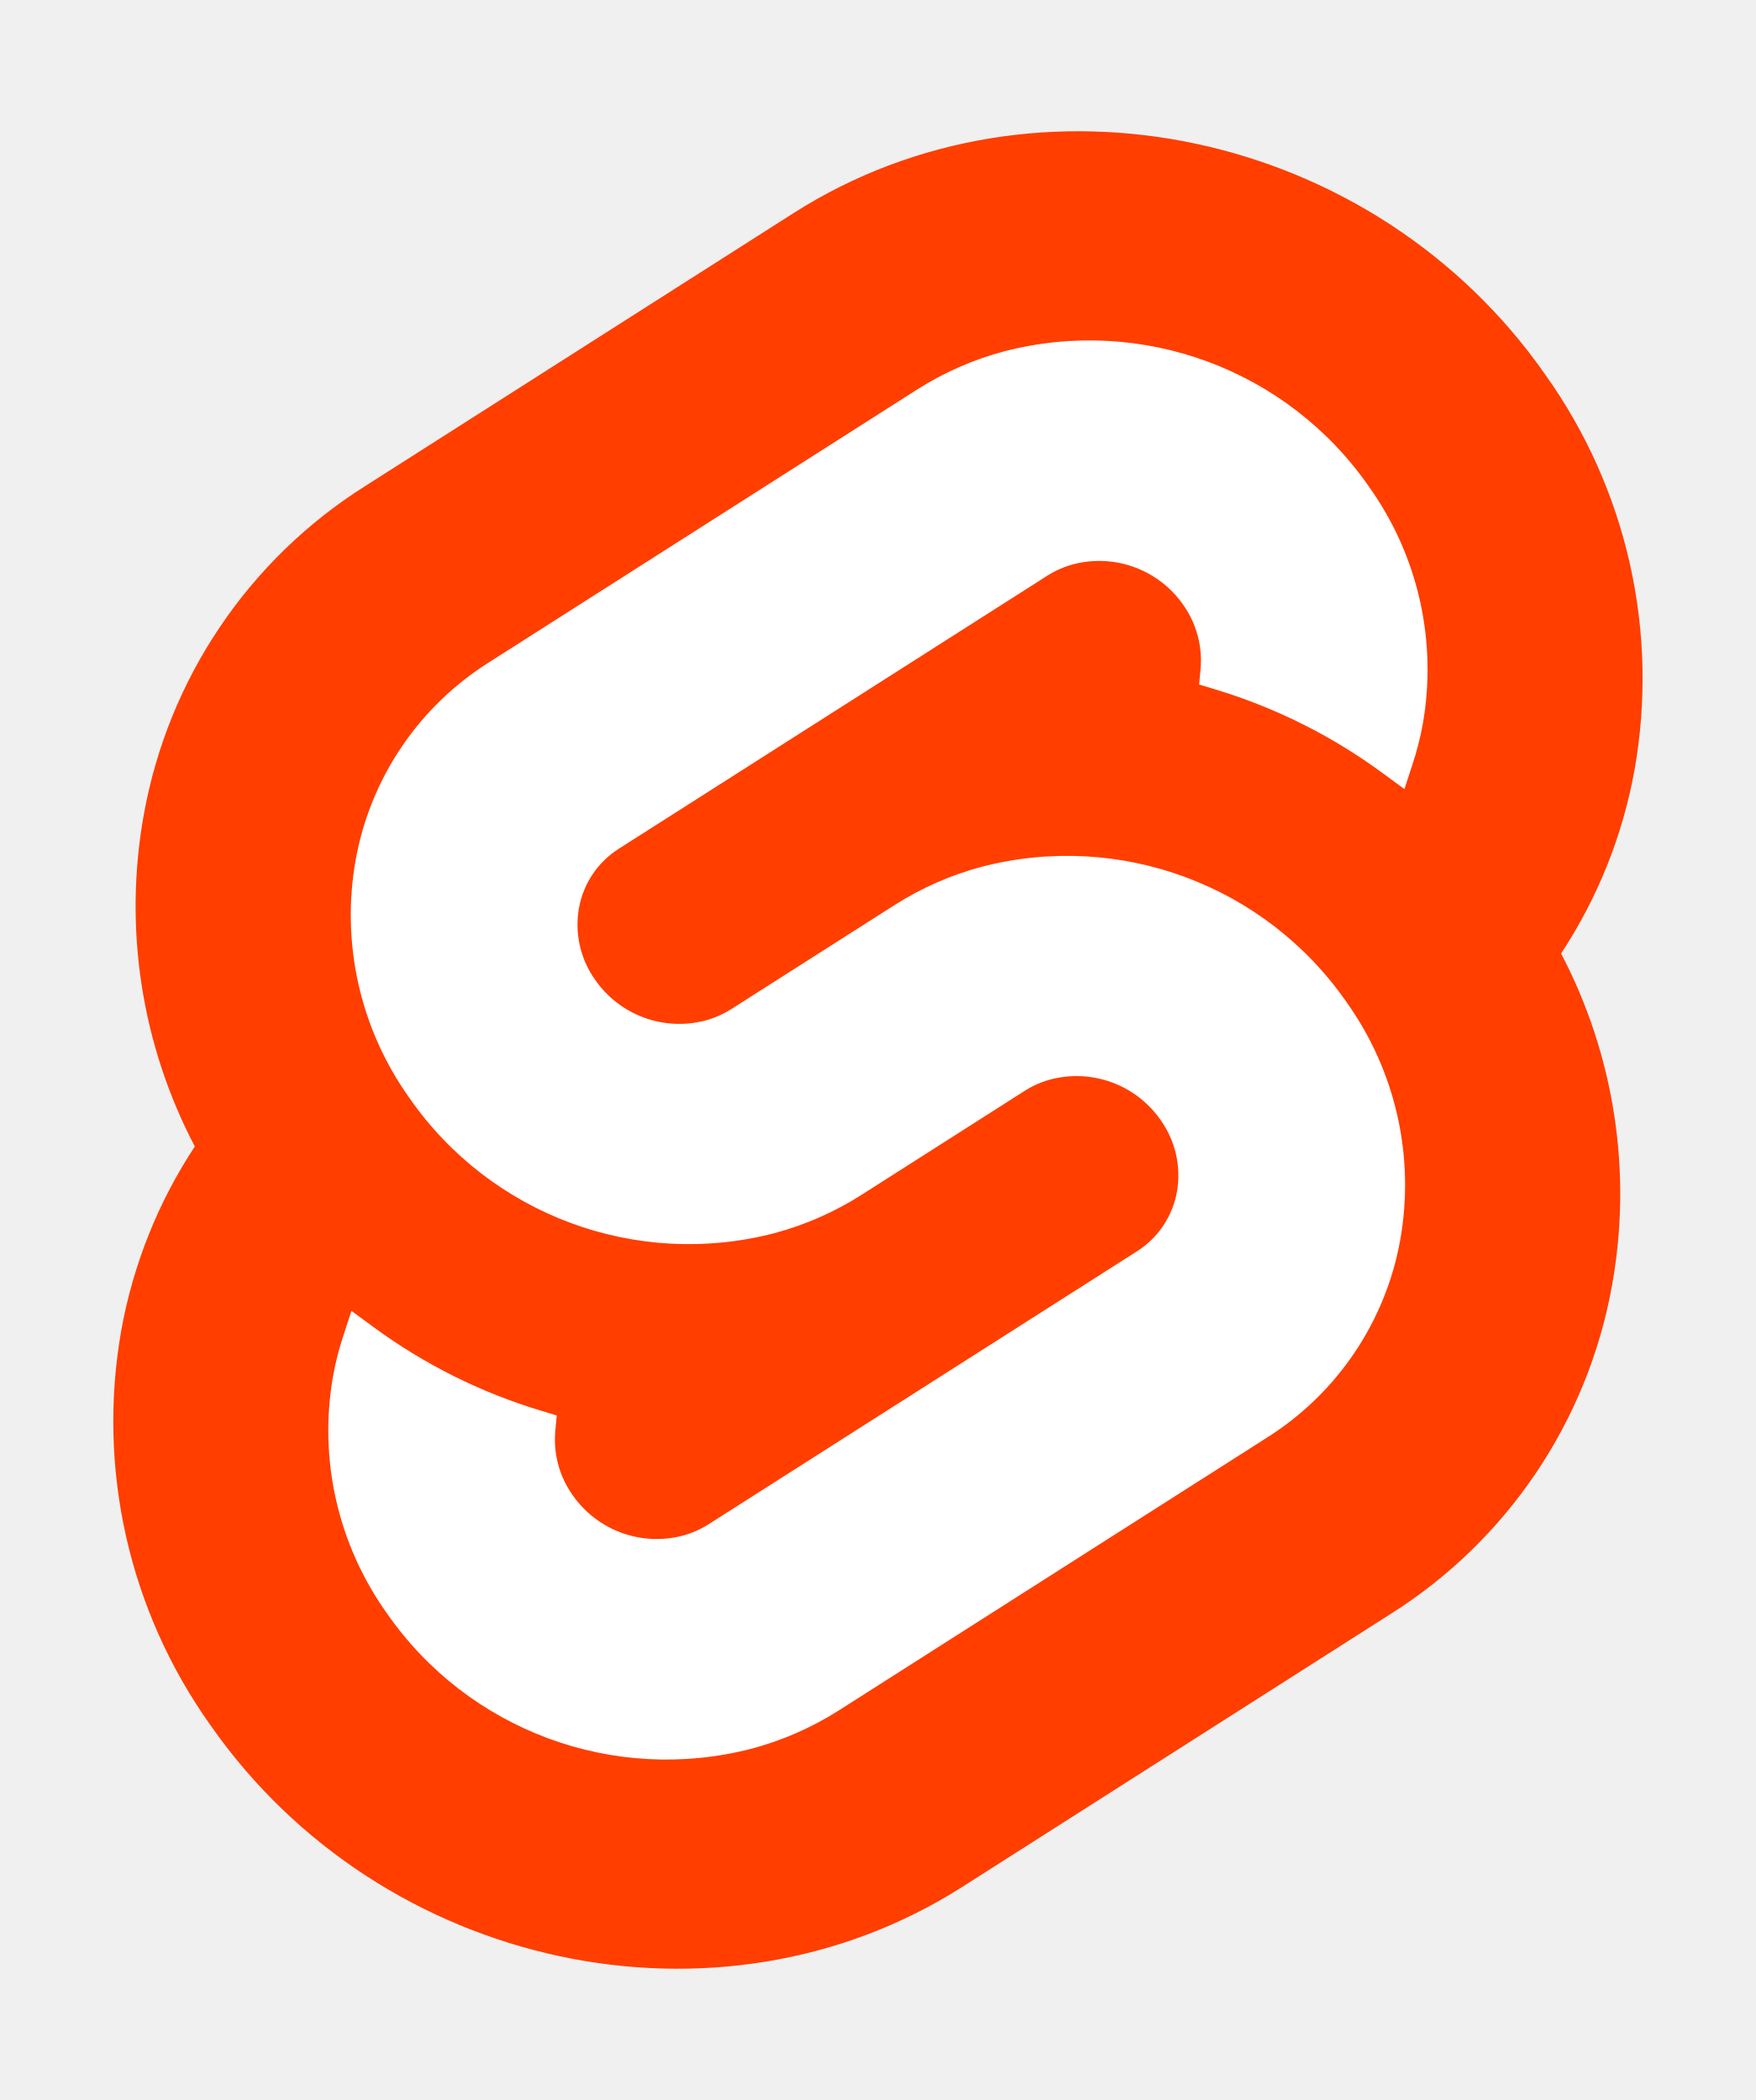
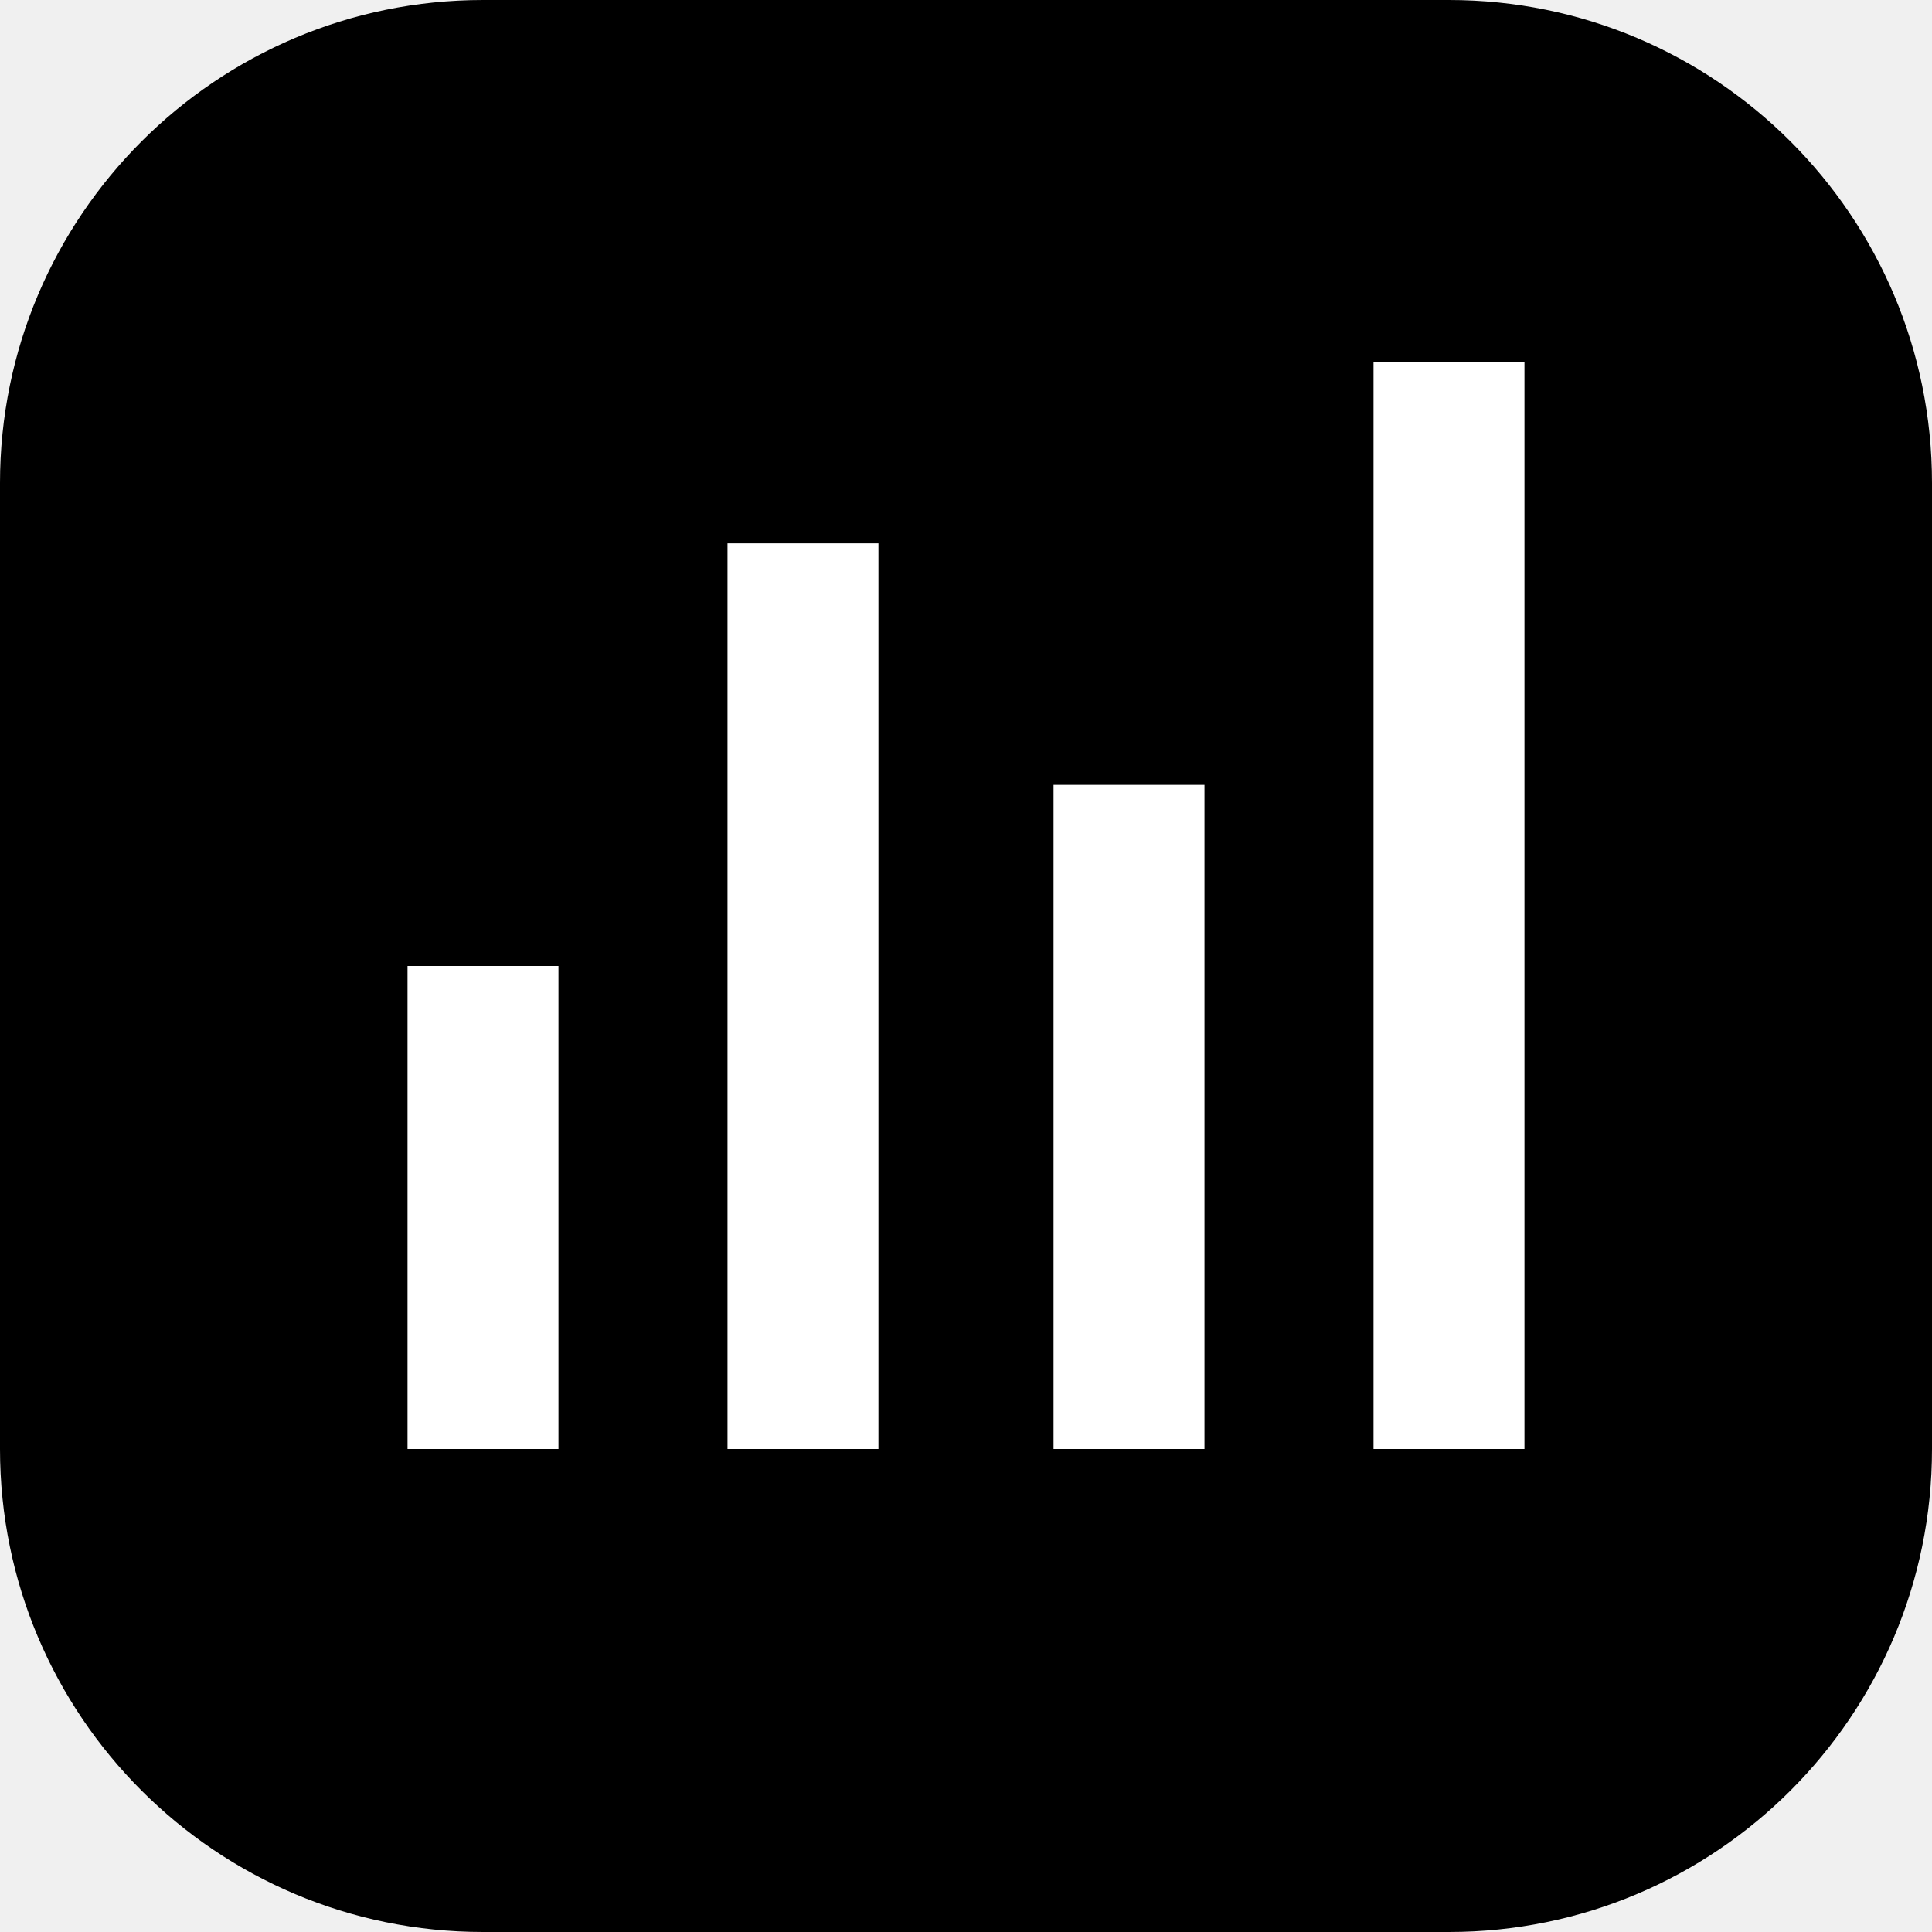
- <svg xmlns="http://www.w3.org/2000/svg" width="107" height="128" viewBox="0 0 107 128">
-   <path d="M94.157 22.819c-10.4-14.885-30.94-19.297-45.792-9.835L22.282 29.608A29.92 29.92 0 0 0 8.764 49.65a31.5 31.5 0 0 0 3.108 20.231 30 30 0 0 0-4.477 11.183 31.9 31.9 0 0 0 5.448 24.116c10.402 14.887 30.942 19.297 45.791 9.835l26.083-16.624A29.92 29.92 0 0 0 98.235 78.35a31.53 31.53 0 0 0-3.105-20.232 30 30 0 0 0 4.474-11.182 31.88 31.88 0 0 0-5.447-24.116" style="fill:#ff3e00" />
-   <path d="M45.817 106.582a20.72 20.72 0 0 1-22.237-8.243 19.17 19.17 0 0 1-3.277-14.503 18 18 0 0 1 .624-2.435l.49-1.498 1.337.981a33.6 33.6 0 0 0 10.203 5.098l.97.294-.09.968a5.85 5.85 0 0 0 1.052 3.878 6.24 6.24 0 0 0 6.695 2.485 5.8 5.8 0 0 0 1.603-.704L69.27 76.28a5.43 5.43 0 0 0 2.45-3.631 5.8 5.8 0 0 0-.987-4.371 6.24 6.24 0 0 0-6.698-2.487 5.7 5.7 0 0 0-1.6.704l-9.953 6.345a19 19 0 0 1-5.296 2.326 20.72 20.72 0 0 1-22.237-8.243 19.17 19.17 0 0 1-3.277-14.502 17.99 17.99 0 0 1 8.13-12.052l26.081-16.623a19 19 0 0 1 5.3-2.329 20.72 20.72 0 0 1 22.237 8.243 19.17 19.17 0 0 1 3.277 14.503 18 18 0 0 1-.624 2.435l-.49 1.498-1.337-.98a33.6 33.6 0 0 0-10.203-5.1l-.97-.294.09-.968a5.86 5.86 0 0 0-1.052-3.878 6.24 6.24 0 0 0-6.696-2.485 5.8 5.8 0 0 0-1.602.704L37.73 51.72a5.42 5.42 0 0 0-2.449 3.63 5.79 5.79 0 0 0 .986 4.372 6.24 6.24 0 0 0 6.698 2.486 5.8 5.8 0 0 0 1.602-.704l9.952-6.342a19 19 0 0 1 5.295-2.328 20.72 20.72 0 0 1 22.237 8.242 19.17 19.17 0 0 1 3.277 14.503 18 18 0 0 1-8.13 12.053l-26.081 16.622a19 19 0 0 1-5.3 2.328" style="fill:#fff" />
+ <svg xmlns="http://www.w3.org/2000/svg" viewBox="0 0 32 32">
+   <rect width="32" height="32" rx="8" fill="oklch(43% 0.105 160)" />
+   <path d="M8 24v-8m5.3 8V9m5.4 15V13M24 24V6" fill="none" stroke="white" stroke-width="2.5" />
</svg>
